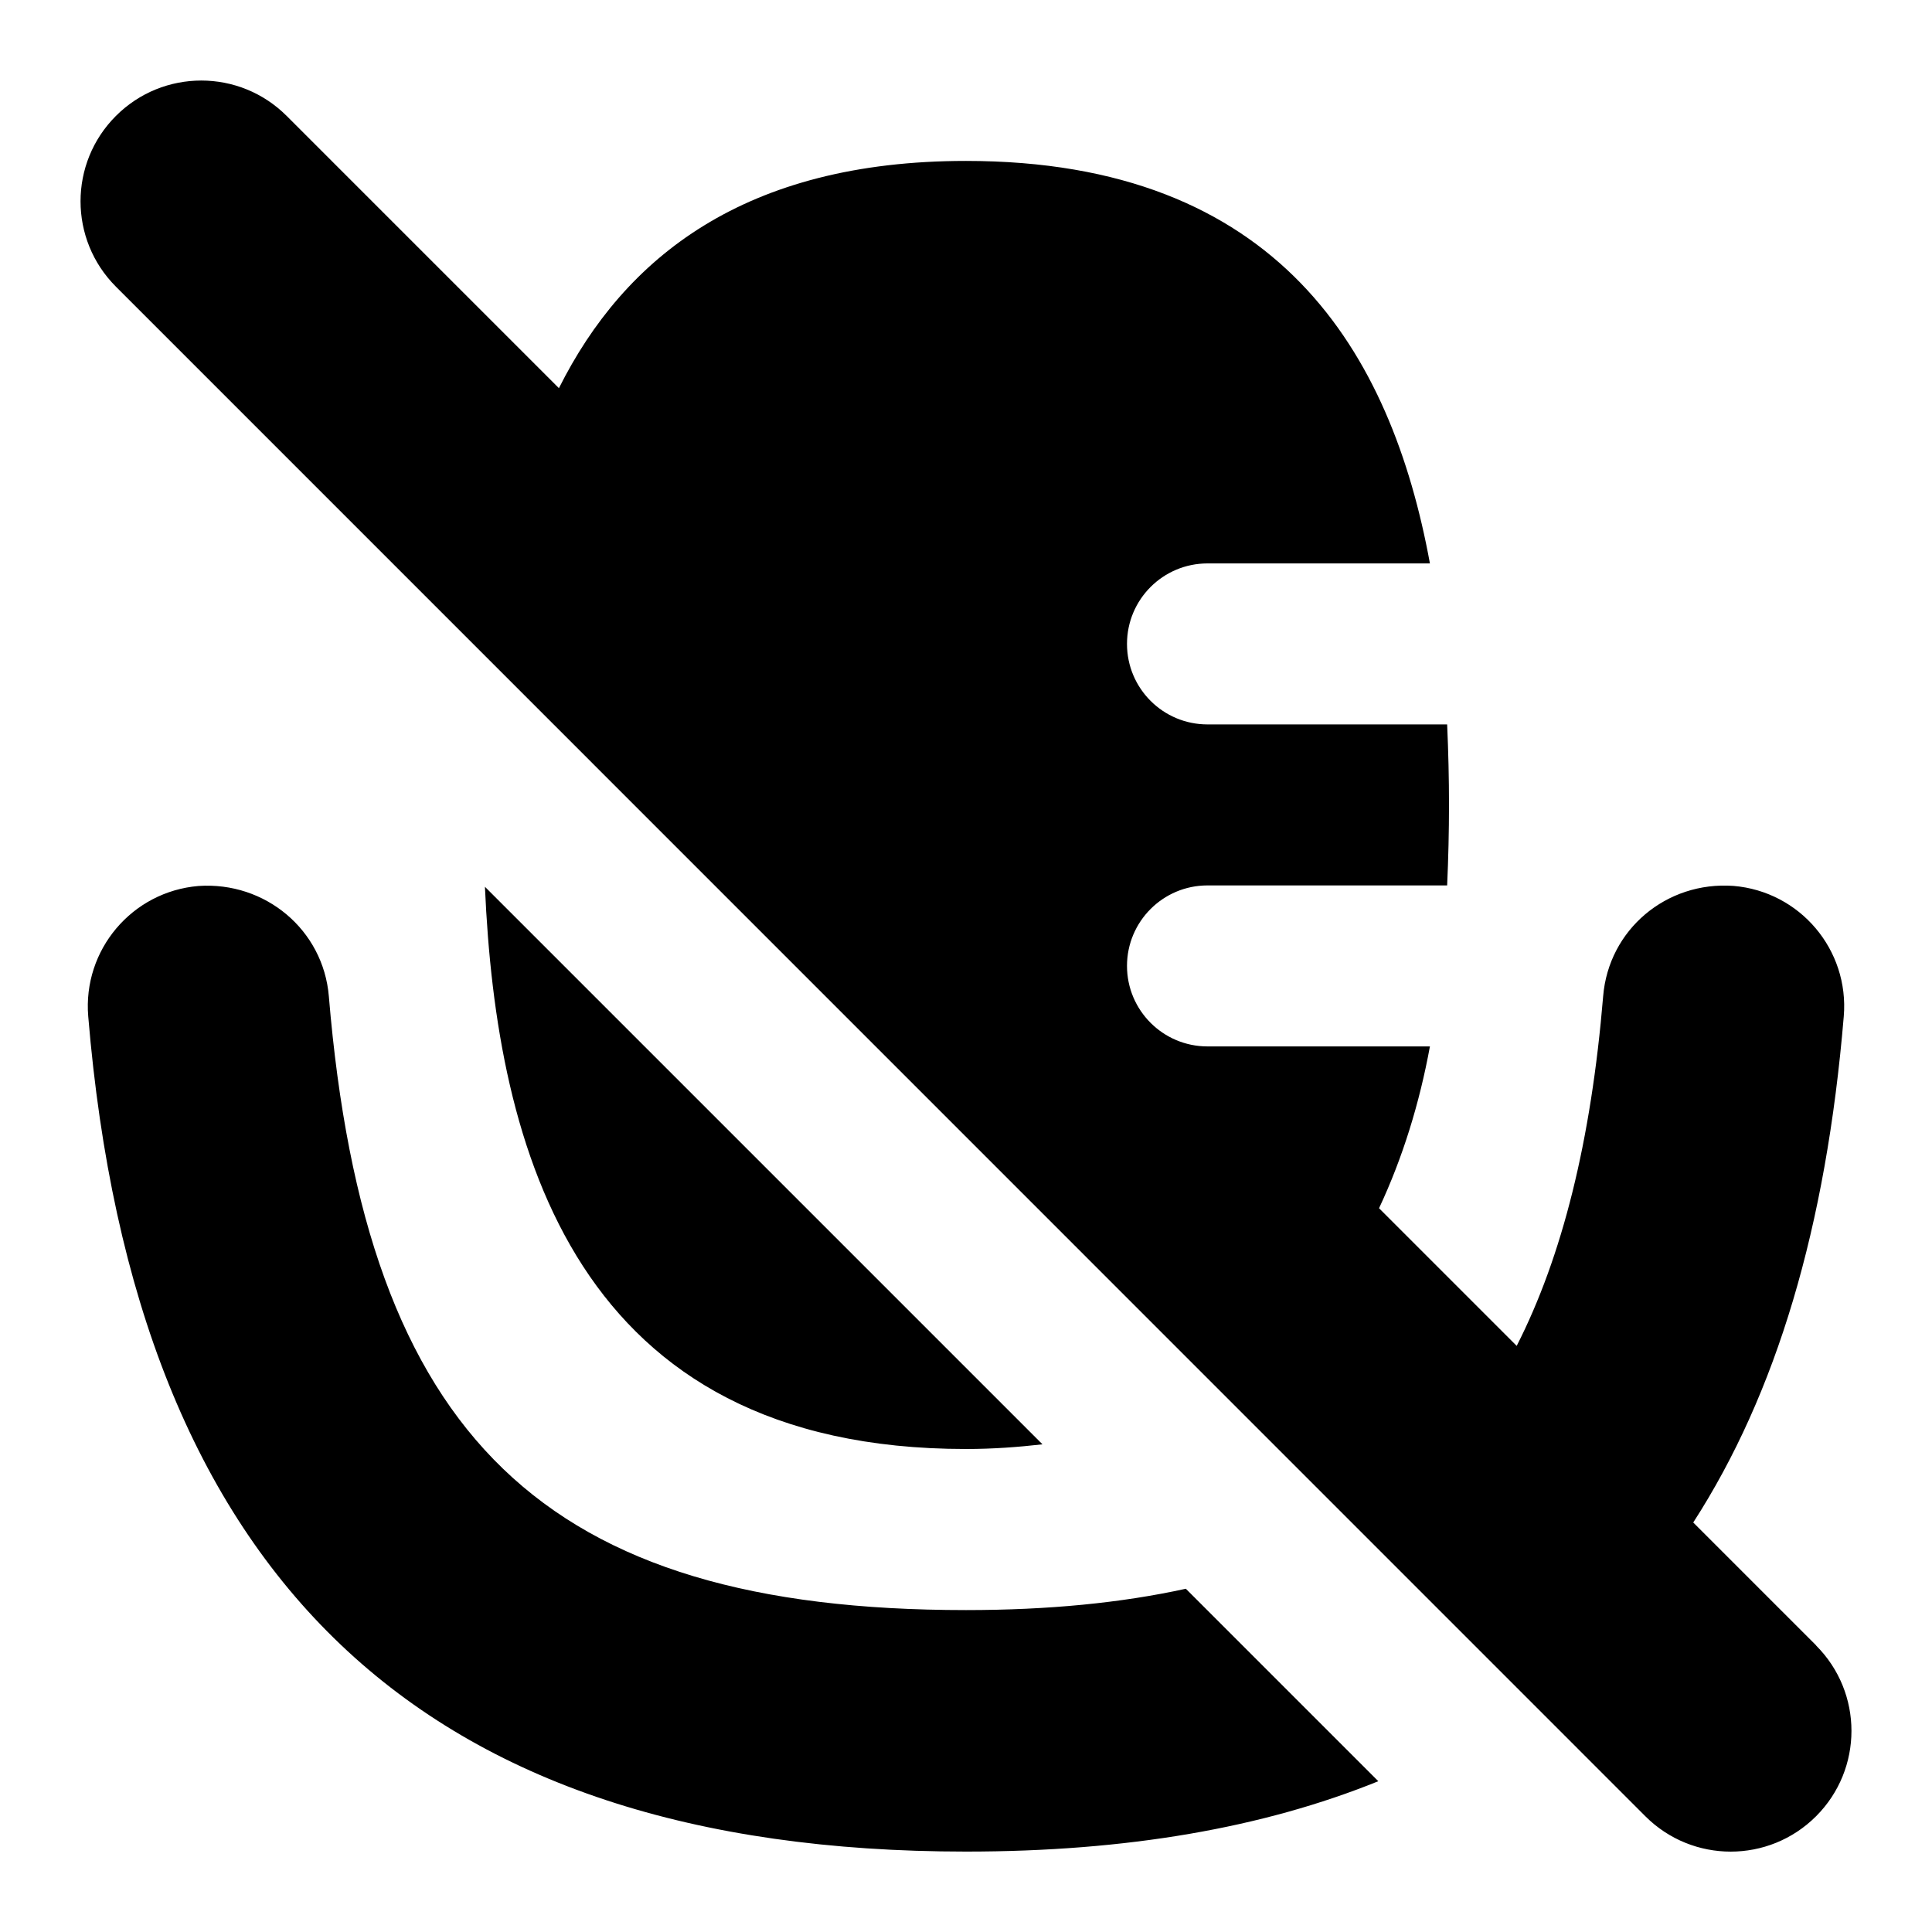
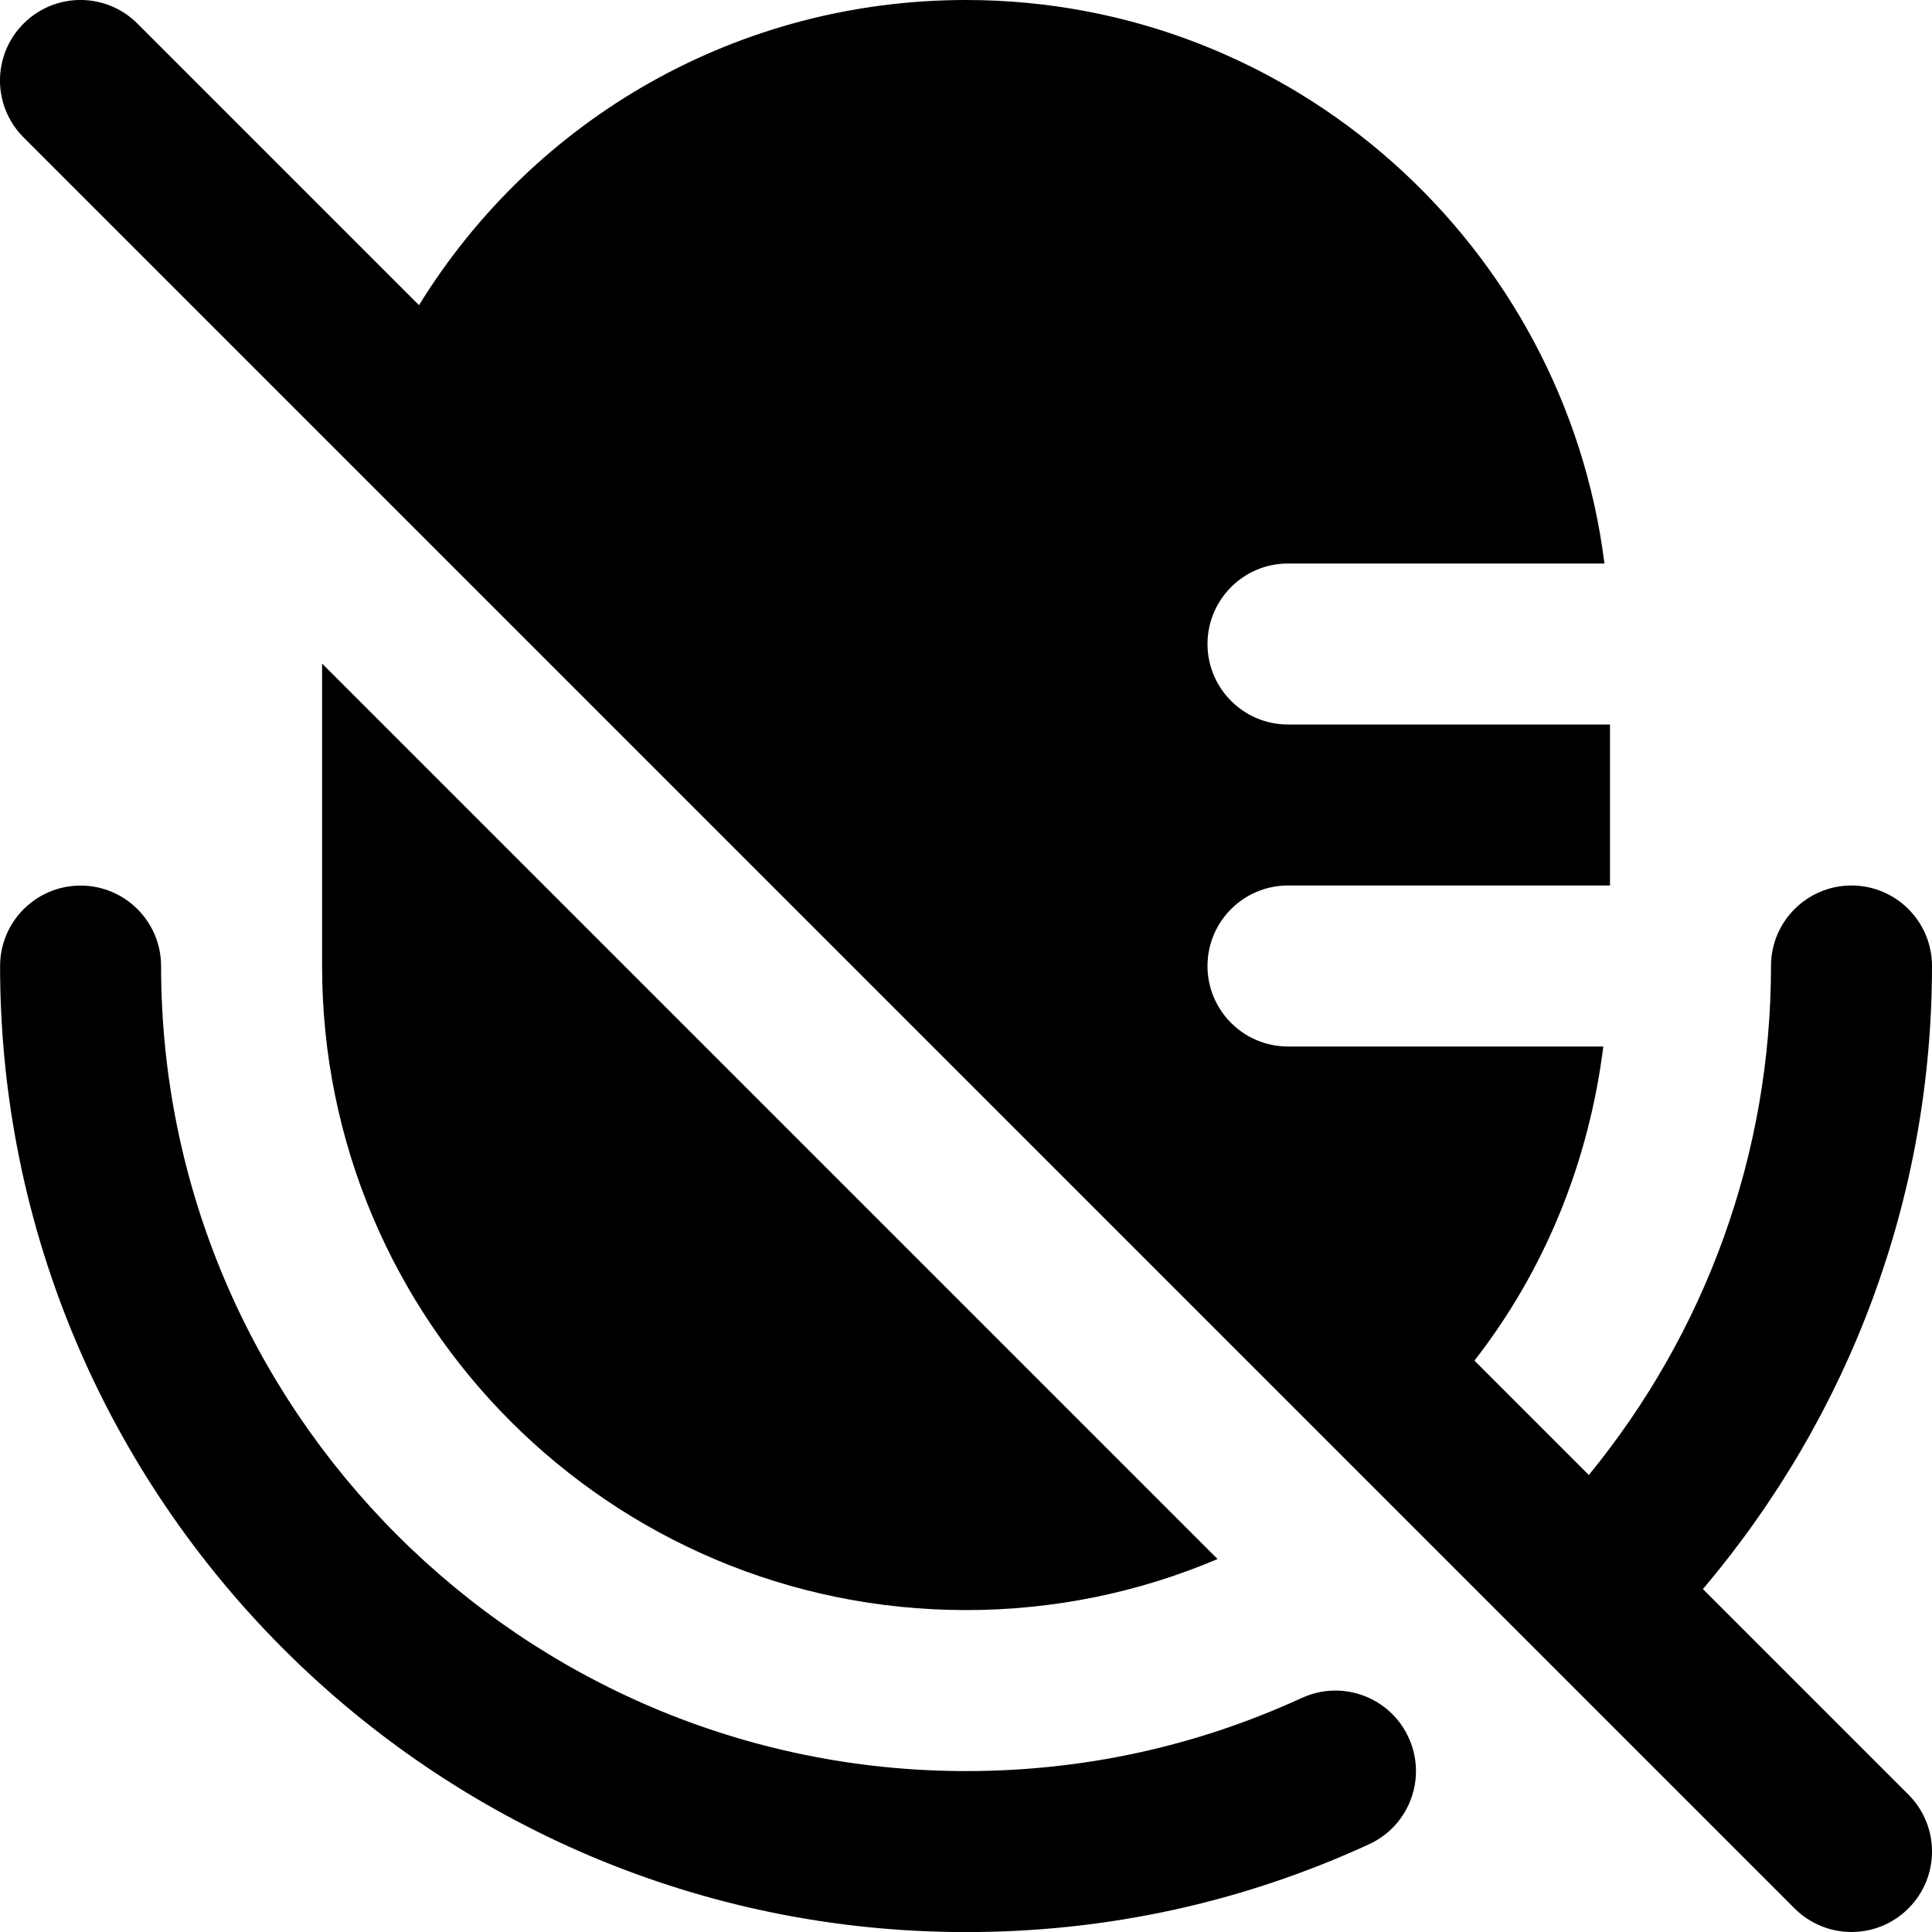
- <svg xmlns="http://www.w3.org/2000/svg" id="Layer_1" viewBox="0 0 24 24" data-name="Layer 1">
-   <path d="m14.731 19.736 2.391 2.391c-1.43.579-3.123.874-5.122.874-6.755 0-10.322-3.394-10.904-10.375-.069-.826.544-1.551 1.37-1.62.829-.057 1.55.545 1.619 1.37.458 5.487 2.676 7.625 7.915 7.625 1.023 0 1.929-.089 2.731-.265zm-2.731-1.736c.337 0 .649-.024.95-.058l-6.926-6.926c.142 3.254 1.113 6.984 5.976 6.984zm10.561 2.44-1.527-1.527c1.032-1.599 1.651-3.665 1.87-6.288.069-.826-.544-1.551-1.37-1.62-.835-.06-1.551.545-1.619 1.37-.15 1.801-.508 3.232-1.074 4.344l-1.71-1.71c.294-.627.503-1.306.632-2.01h-2.763c-.552 0-1-.448-1-1s.448-1 1-1h2.977c.015-.339.023-.675.023-.999v-.002c0-.324-.008-.66-.023-.999h-2.977c-.552 0-1-.447-1-1s.448-1 1-1h2.763c-.48-2.617-1.878-5-5.763-5-2.748 0-4.243 1.198-5.057 2.823l-3.382-3.382c-.586-.586-1.535-.586-2.121 0s-.586 1.535 0 2.121l18.999 19.001c.586.586 1.535.586 2.121 0s.586-1.535 0-2.121z" />
+ <svg xmlns="http://www.w3.org/2000/svg" id="Layer_1" data-name="Layer 1" viewBox="0 0 24 24" width="512" height="512">
+   <path d="m21.154,19.74c1.833-2.165,2.846-4.883,2.846-7.74,0-.552-.448-1-1-1s-1,.448-1,1c0,2.324-.804,4.54-2.263,6.323l-1.421-1.421c.883-1.134,1.422-2.477,1.601-3.902h-3.917c-.552,0-1-.448-1-1s.448-1,1-1h4v-2h-4c-.552,0-1-.448-1-1s.448-1,1-1h3.931c-.495-3.94-3.859-7-7.931-7-2.819,0-5.355,1.456-6.795,3.791L1.707.293C1.316-.098.684-.098.293.293S-.098,1.316.293,1.707l22,22c.195.195.451.293.707.293s.512-.098.707-.293c.391-.391.391-1.023,0-1.414l-2.553-2.553Zm-4.982,1.352c-1.312.603-2.715.909-4.171.909-5.514,0-10-4.486-10-10,0-.552-.448-1-1-1s-1,.448-1,1c0,6.617,5.383,12,12,12,1.747,0,3.431-.367,5.006-1.091.502-.231.722-.825.491-1.326-.23-.502-.825-.723-1.326-.491Zm-1.047-1.725c-.96.408-2.016.634-3.124.634-4.418,0-8-3.582-8-8v-3.758l11.124,11.124Z" />
</svg>
